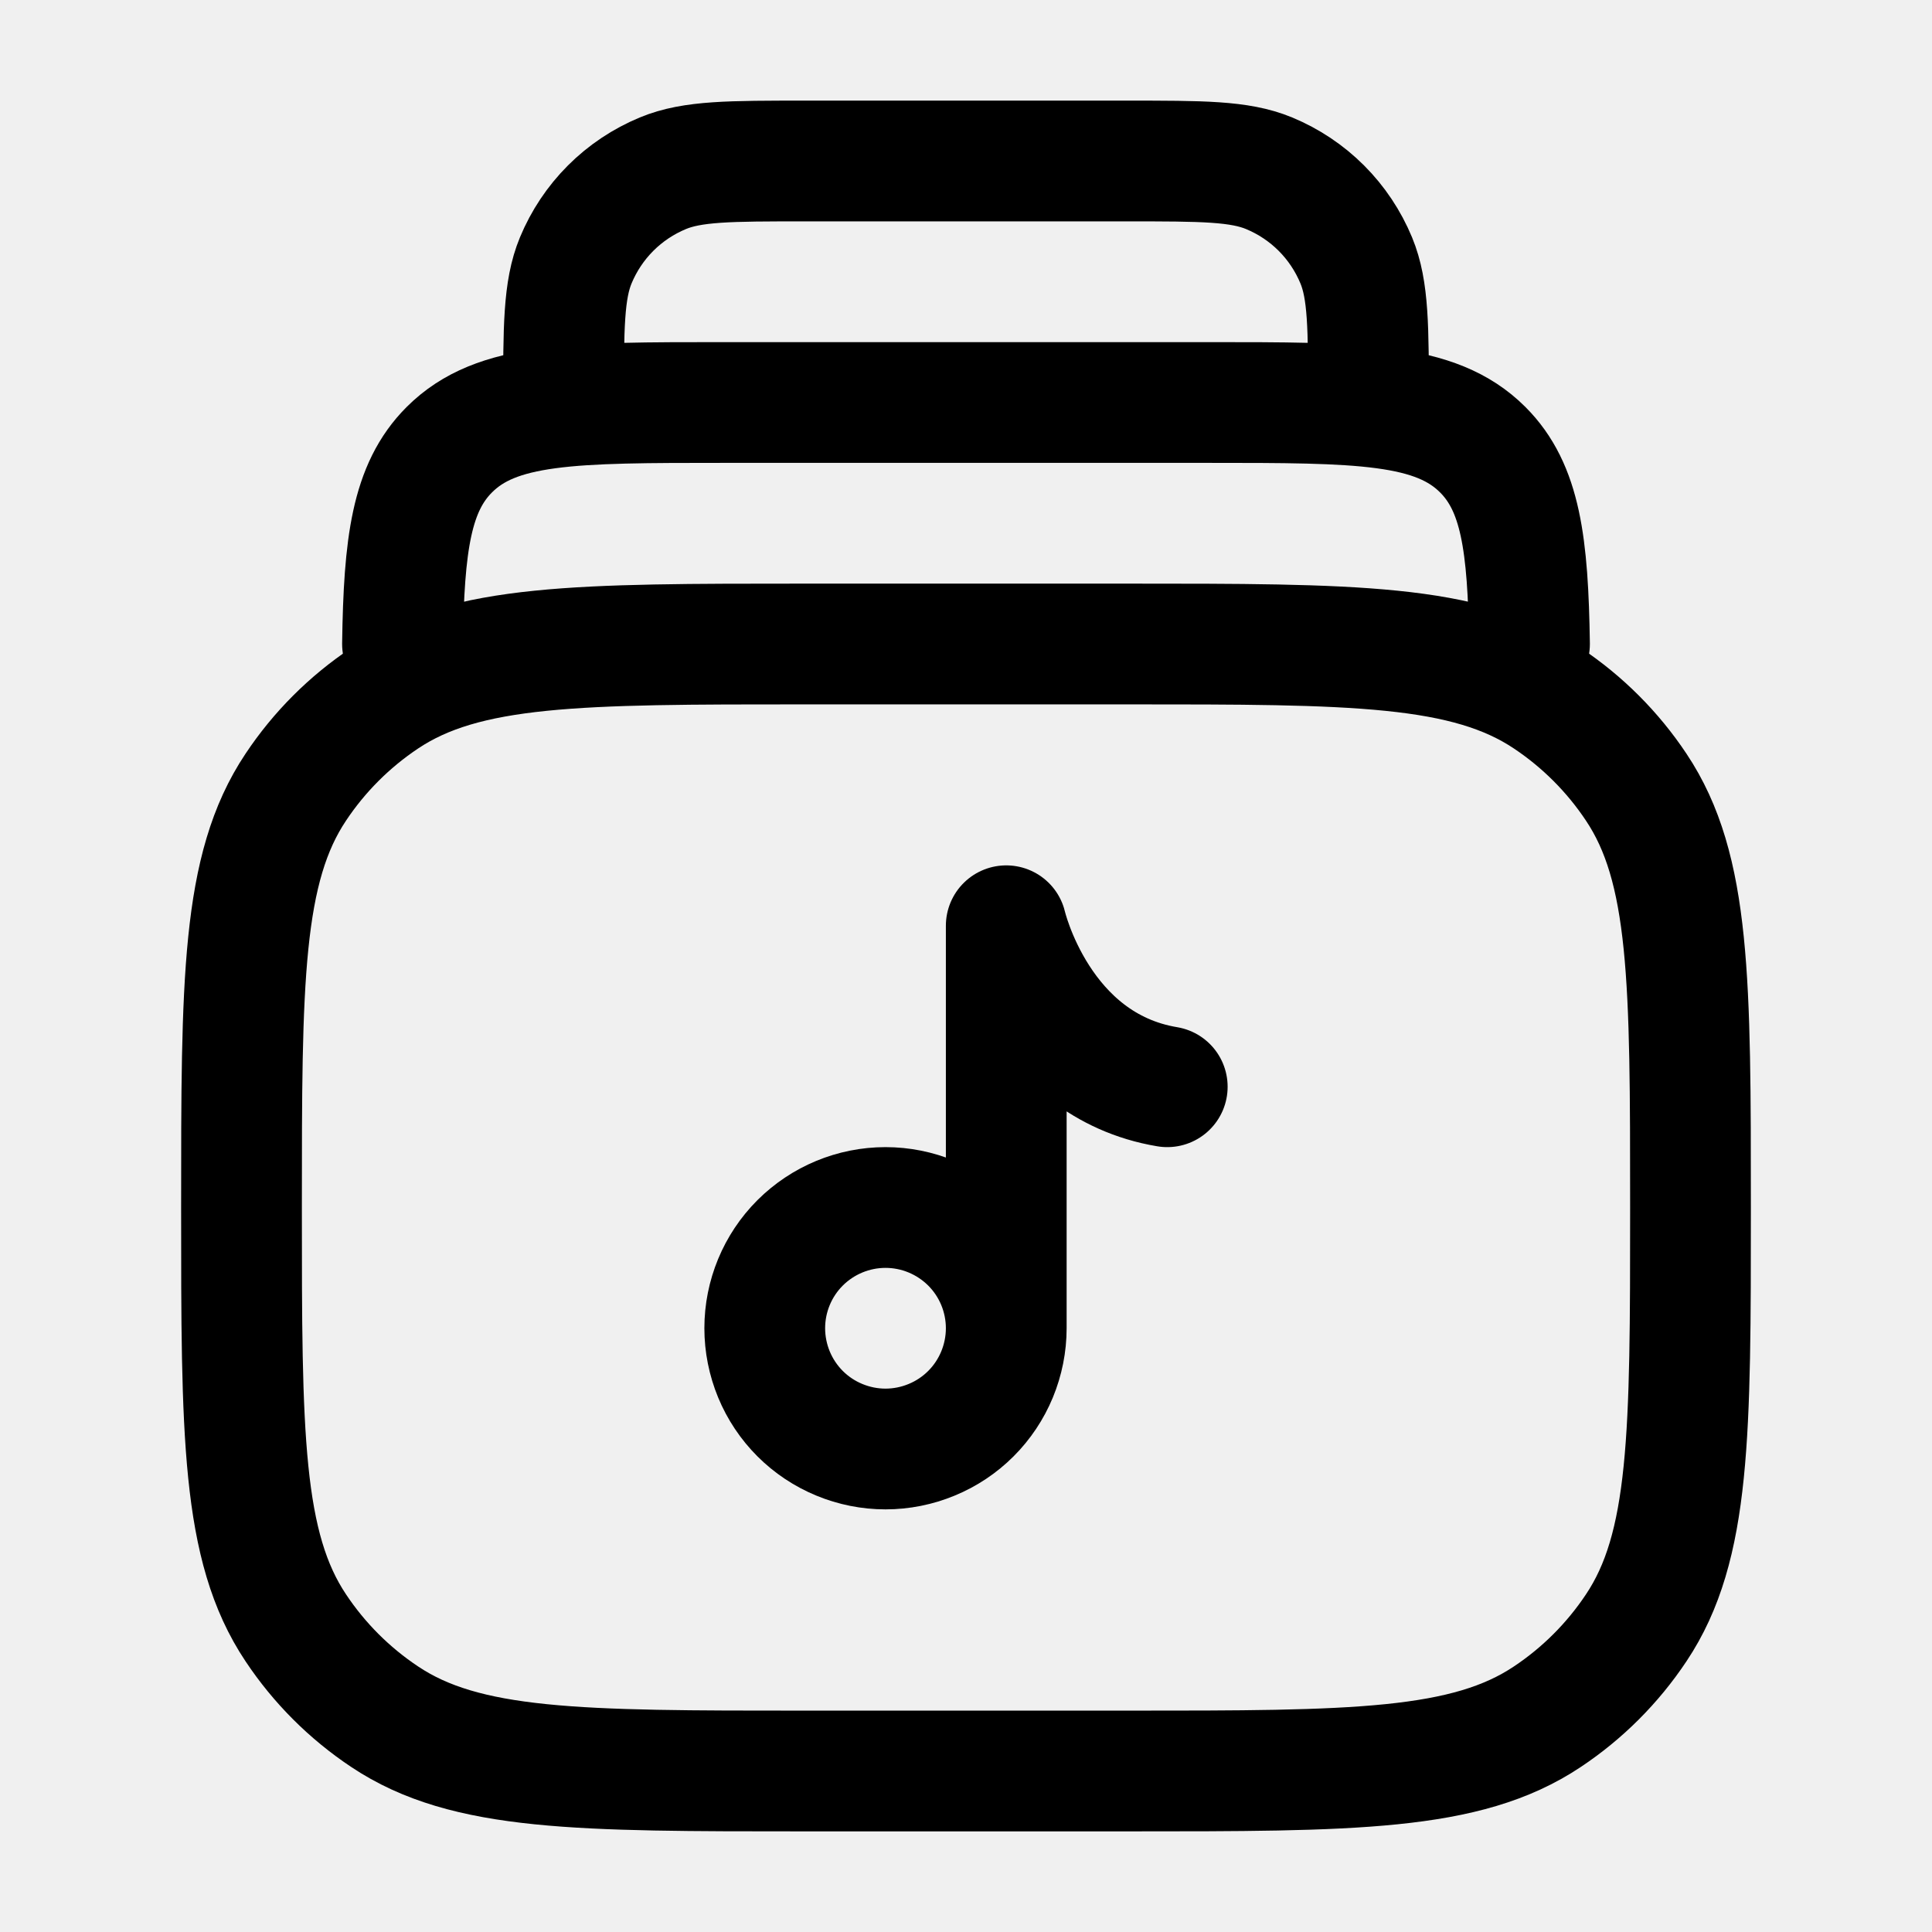
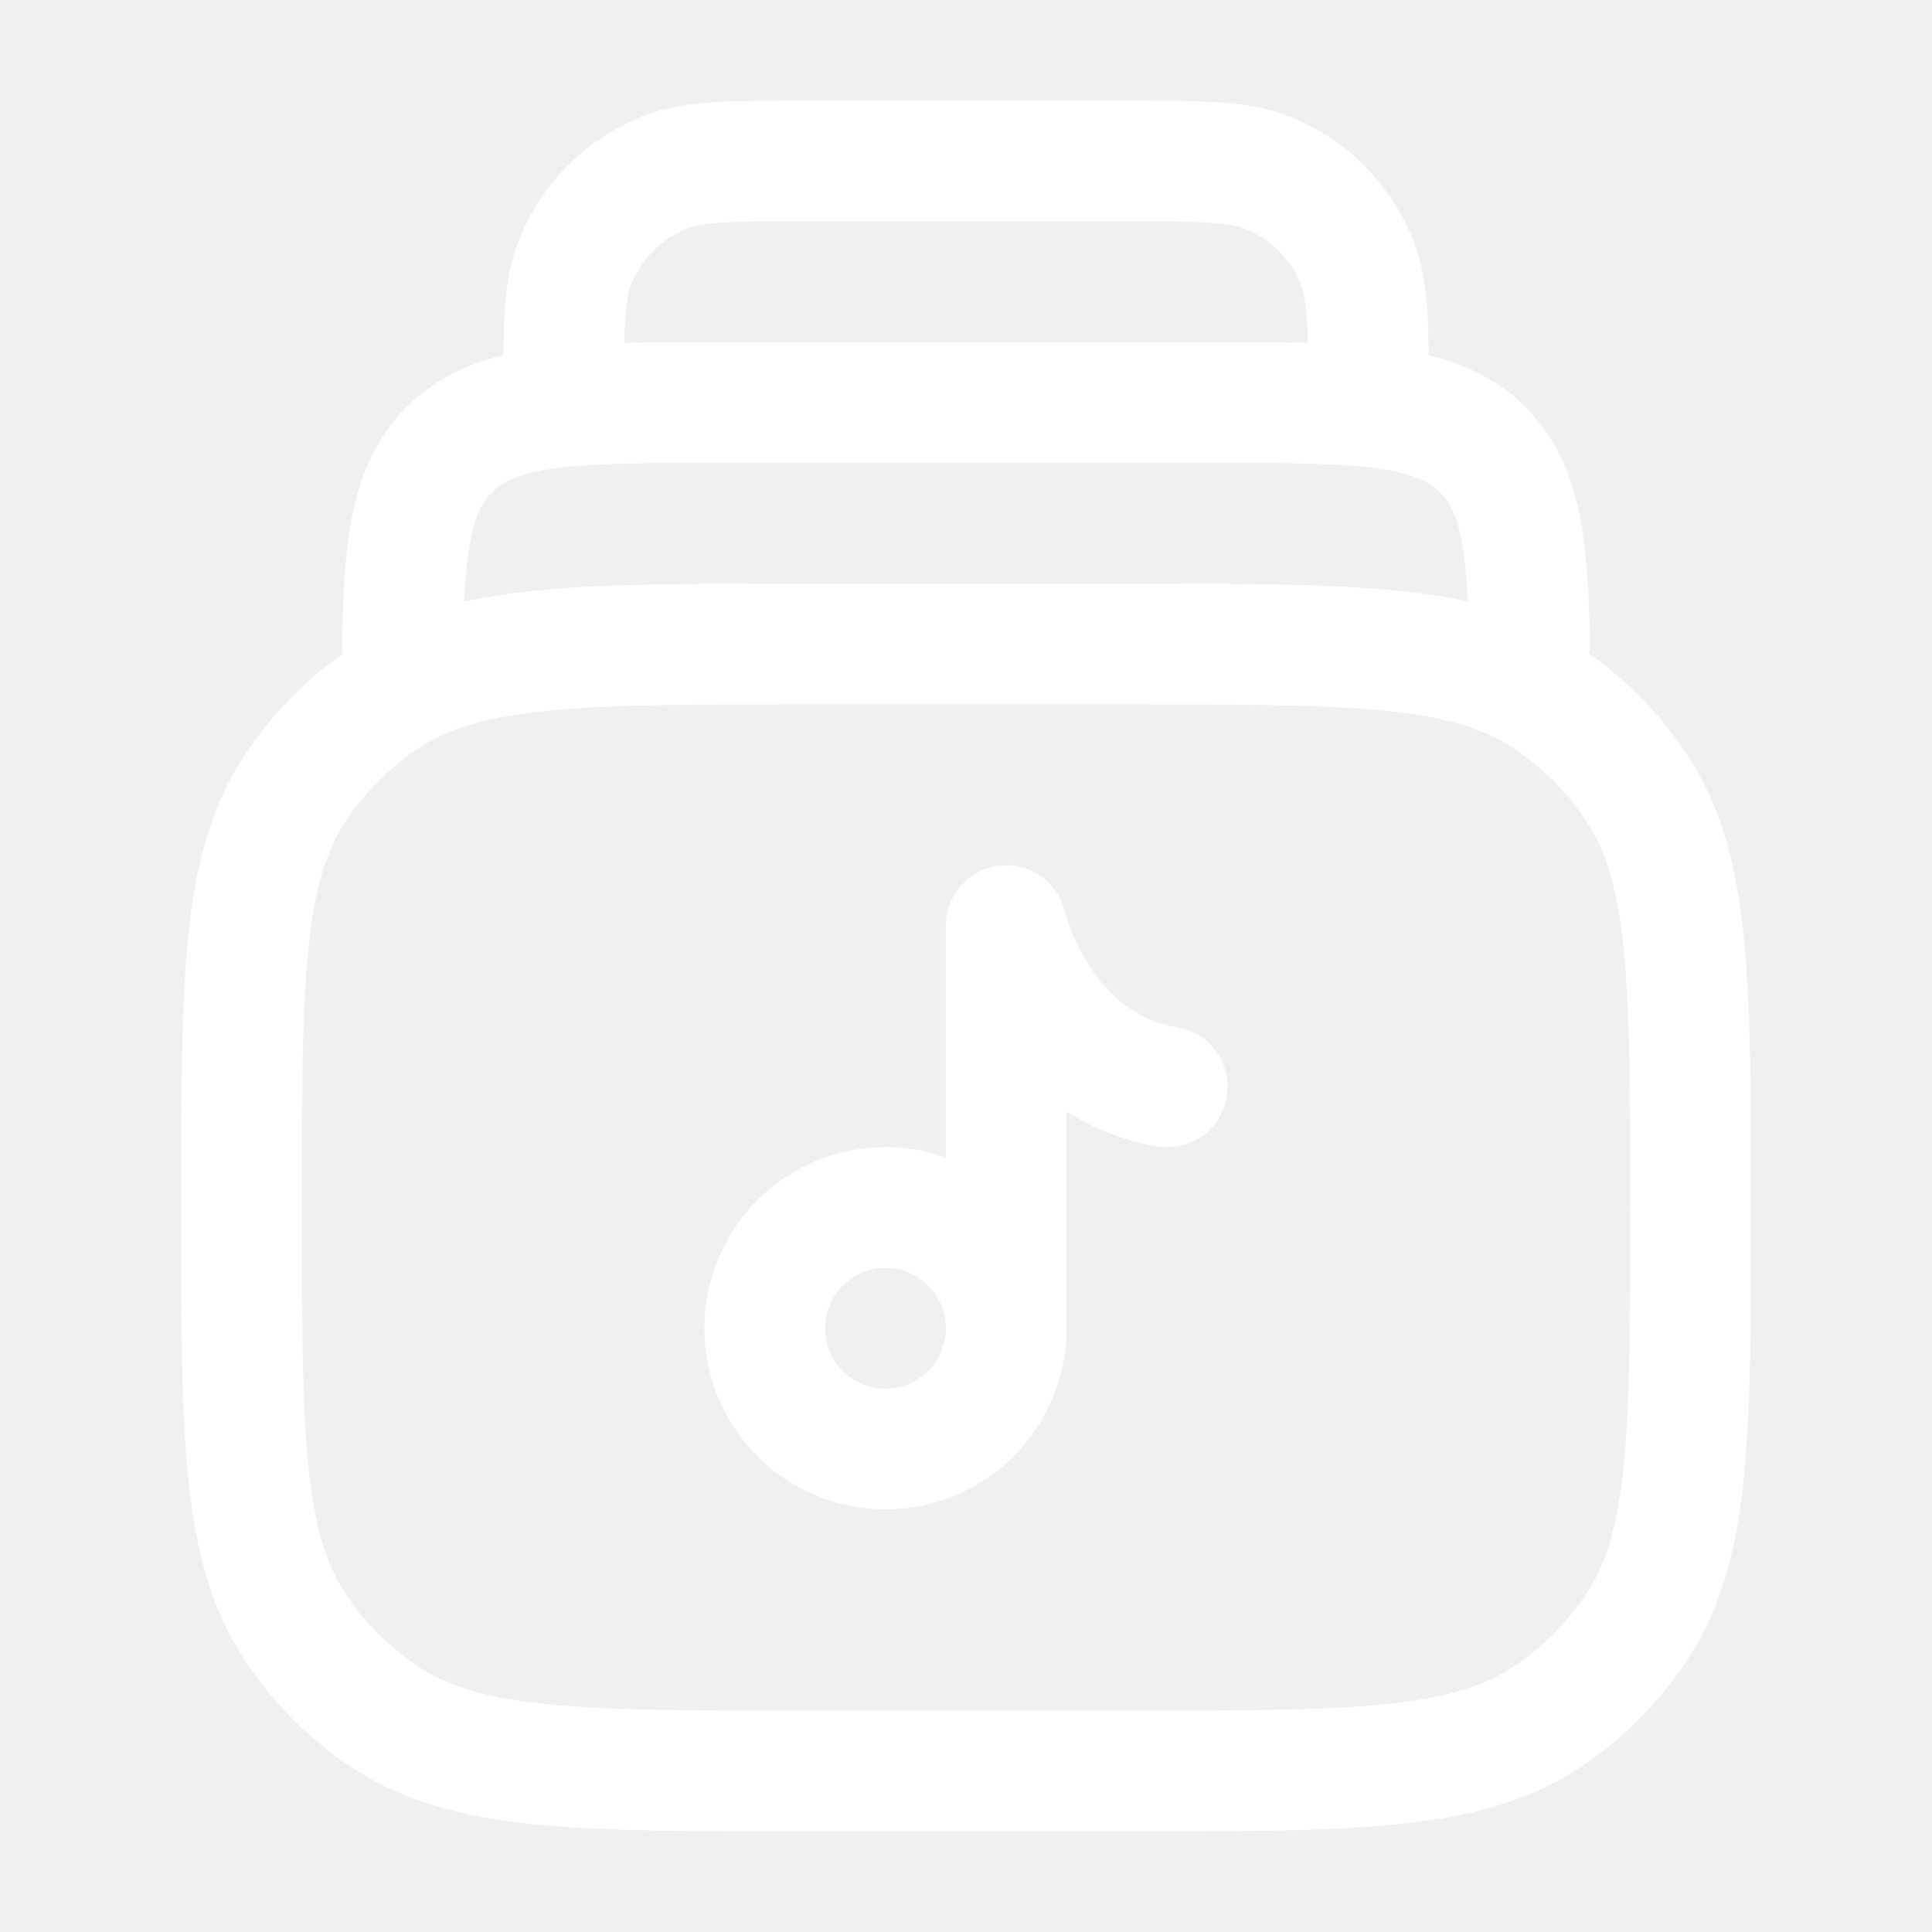
<svg xmlns="http://www.w3.org/2000/svg" width="30" height="30" viewBox="0 0 30 30" fill="none">
-   <path d="M3.75 18.75C3.75 15.239 3.75 13.484 4.593 12.223C4.957 11.676 5.426 11.207 5.973 10.842C7.234 10 8.988 10 12.5 10H17.5C21.011 10 22.766 10 24.027 10.842C24.574 11.207 25.043 11.676 25.407 12.223C26.25 13.484 26.25 15.238 26.25 18.75C26.25 22.262 26.25 24.016 25.407 25.277C25.043 25.824 24.574 26.293 24.027 26.657C22.766 27.5 21.012 27.5 17.5 27.5H12.5C8.989 27.5 7.234 27.5 5.973 26.657C5.426 26.293 4.957 25.824 4.593 25.277C3.75 24.016 3.75 22.262 3.75 18.75Z" stroke="currentColor" stroke-width="1.875" stroke-linecap="round" stroke-linejoin="round" />
-   <path d="M15.625 20.625C15.625 20.871 15.576 21.115 15.482 21.343C15.388 21.57 15.25 21.777 15.076 21.951C14.902 22.125 14.695 22.263 14.467 22.357C14.24 22.451 13.996 22.5 13.75 22.5C13.504 22.5 13.26 22.451 13.033 22.357C12.805 22.263 12.598 22.125 12.424 21.951C12.25 21.777 12.112 21.57 12.018 21.343C11.924 21.115 11.875 20.871 11.875 20.625C11.875 20.128 12.072 19.651 12.424 19.299C12.776 18.948 13.253 18.75 13.75 18.75C14.247 18.75 14.724 18.948 15.076 19.299C15.428 19.651 15.625 20.128 15.625 20.625ZM15.625 20.625V14.375C15.625 14.375 16.125 16.541 18.125 16.875M23.75 10C23.727 8.45 23.613 7.571 23.023 6.982C22.29 6.25 21.11 6.25 18.753 6.25H11.248C8.889 6.25 7.71 6.25 6.978 6.982C6.388 7.571 6.272 8.45 6.25 10M21.25 6.25C21.25 5.085 21.25 4.503 21.06 4.044C20.934 3.74 20.75 3.464 20.518 3.232C20.286 3 20.01 2.816 19.706 2.69C19.247 2.5 18.665 2.5 17.5 2.5H12.5C11.335 2.5 10.752 2.5 10.294 2.69C9.99 2.816 9.714 3 9.482 3.232C9.25 3.464 9.066 3.74 8.94 4.044C8.75 4.503 8.75 5.085 8.75 6.25" stroke="currentColor" stroke-width="1.875" stroke-linecap="round" stroke-linejoin="round" />
+   <path d="M3.75 18.75C3.75 15.239 3.75 13.484 4.593 12.223C4.957 11.676 5.426 11.207 5.973 10.842C7.234 10 8.988 10 12.5 10H17.5C21.011 10 22.766 10 24.027 10.842C24.574 11.207 25.043 11.676 25.407 12.223C26.25 13.484 26.25 15.238 26.25 18.75C26.25 22.262 26.25 24.016 25.407 25.277C25.043 25.824 24.574 26.293 24.027 26.657C22.766 27.5 21.012 27.5 17.5 27.5H12.5C8.989 27.5 7.234 27.5 5.973 26.657C5.426 26.293 4.957 25.824 4.593 25.277C3.75 24.016 3.75 22.262 3.75 18.75Z" stroke="white" stroke-width="1.875" stroke-linecap="round" stroke-linejoin="round" />
+   <path d="M15.625 20.625C15.625 20.871 15.576 21.115 15.482 21.343C15.388 21.57 15.25 21.777 15.076 21.951C14.902 22.125 14.695 22.263 14.467 22.357C14.24 22.451 13.996 22.5 13.75 22.5C13.504 22.5 13.26 22.451 13.033 22.357C12.805 22.263 12.598 22.125 12.424 21.951C12.25 21.777 12.112 21.57 12.018 21.343C11.924 21.115 11.875 20.871 11.875 20.625C11.875 20.128 12.072 19.651 12.424 19.299C12.776 18.948 13.253 18.75 13.75 18.75C14.247 18.75 14.724 18.948 15.076 19.299C15.428 19.651 15.625 20.128 15.625 20.625ZM15.625 20.625V14.375C15.625 14.375 16.125 16.541 18.125 16.875M23.75 10C23.727 8.45 23.613 7.571 23.023 6.982C22.29 6.25 21.11 6.25 18.753 6.25H11.248C8.889 6.25 7.71 6.25 6.978 6.982C6.388 7.571 6.272 8.45 6.25 10M21.25 6.25C21.25 5.085 21.25 4.503 21.06 4.044C20.934 3.74 20.75 3.464 20.518 3.232C20.286 3 20.01 2.816 19.706 2.69C19.247 2.5 18.665 2.5 17.5 2.5H12.5C11.335 2.5 10.752 2.5 10.294 2.69C9.99 2.816 9.714 3 9.482 3.232C9.25 3.464 9.066 3.74 8.94 4.044C8.75 4.503 8.75 5.085 8.75 6.25" stroke="white" stroke-width="1.875" stroke-linecap="round" stroke-linejoin="round" />
</svg>
